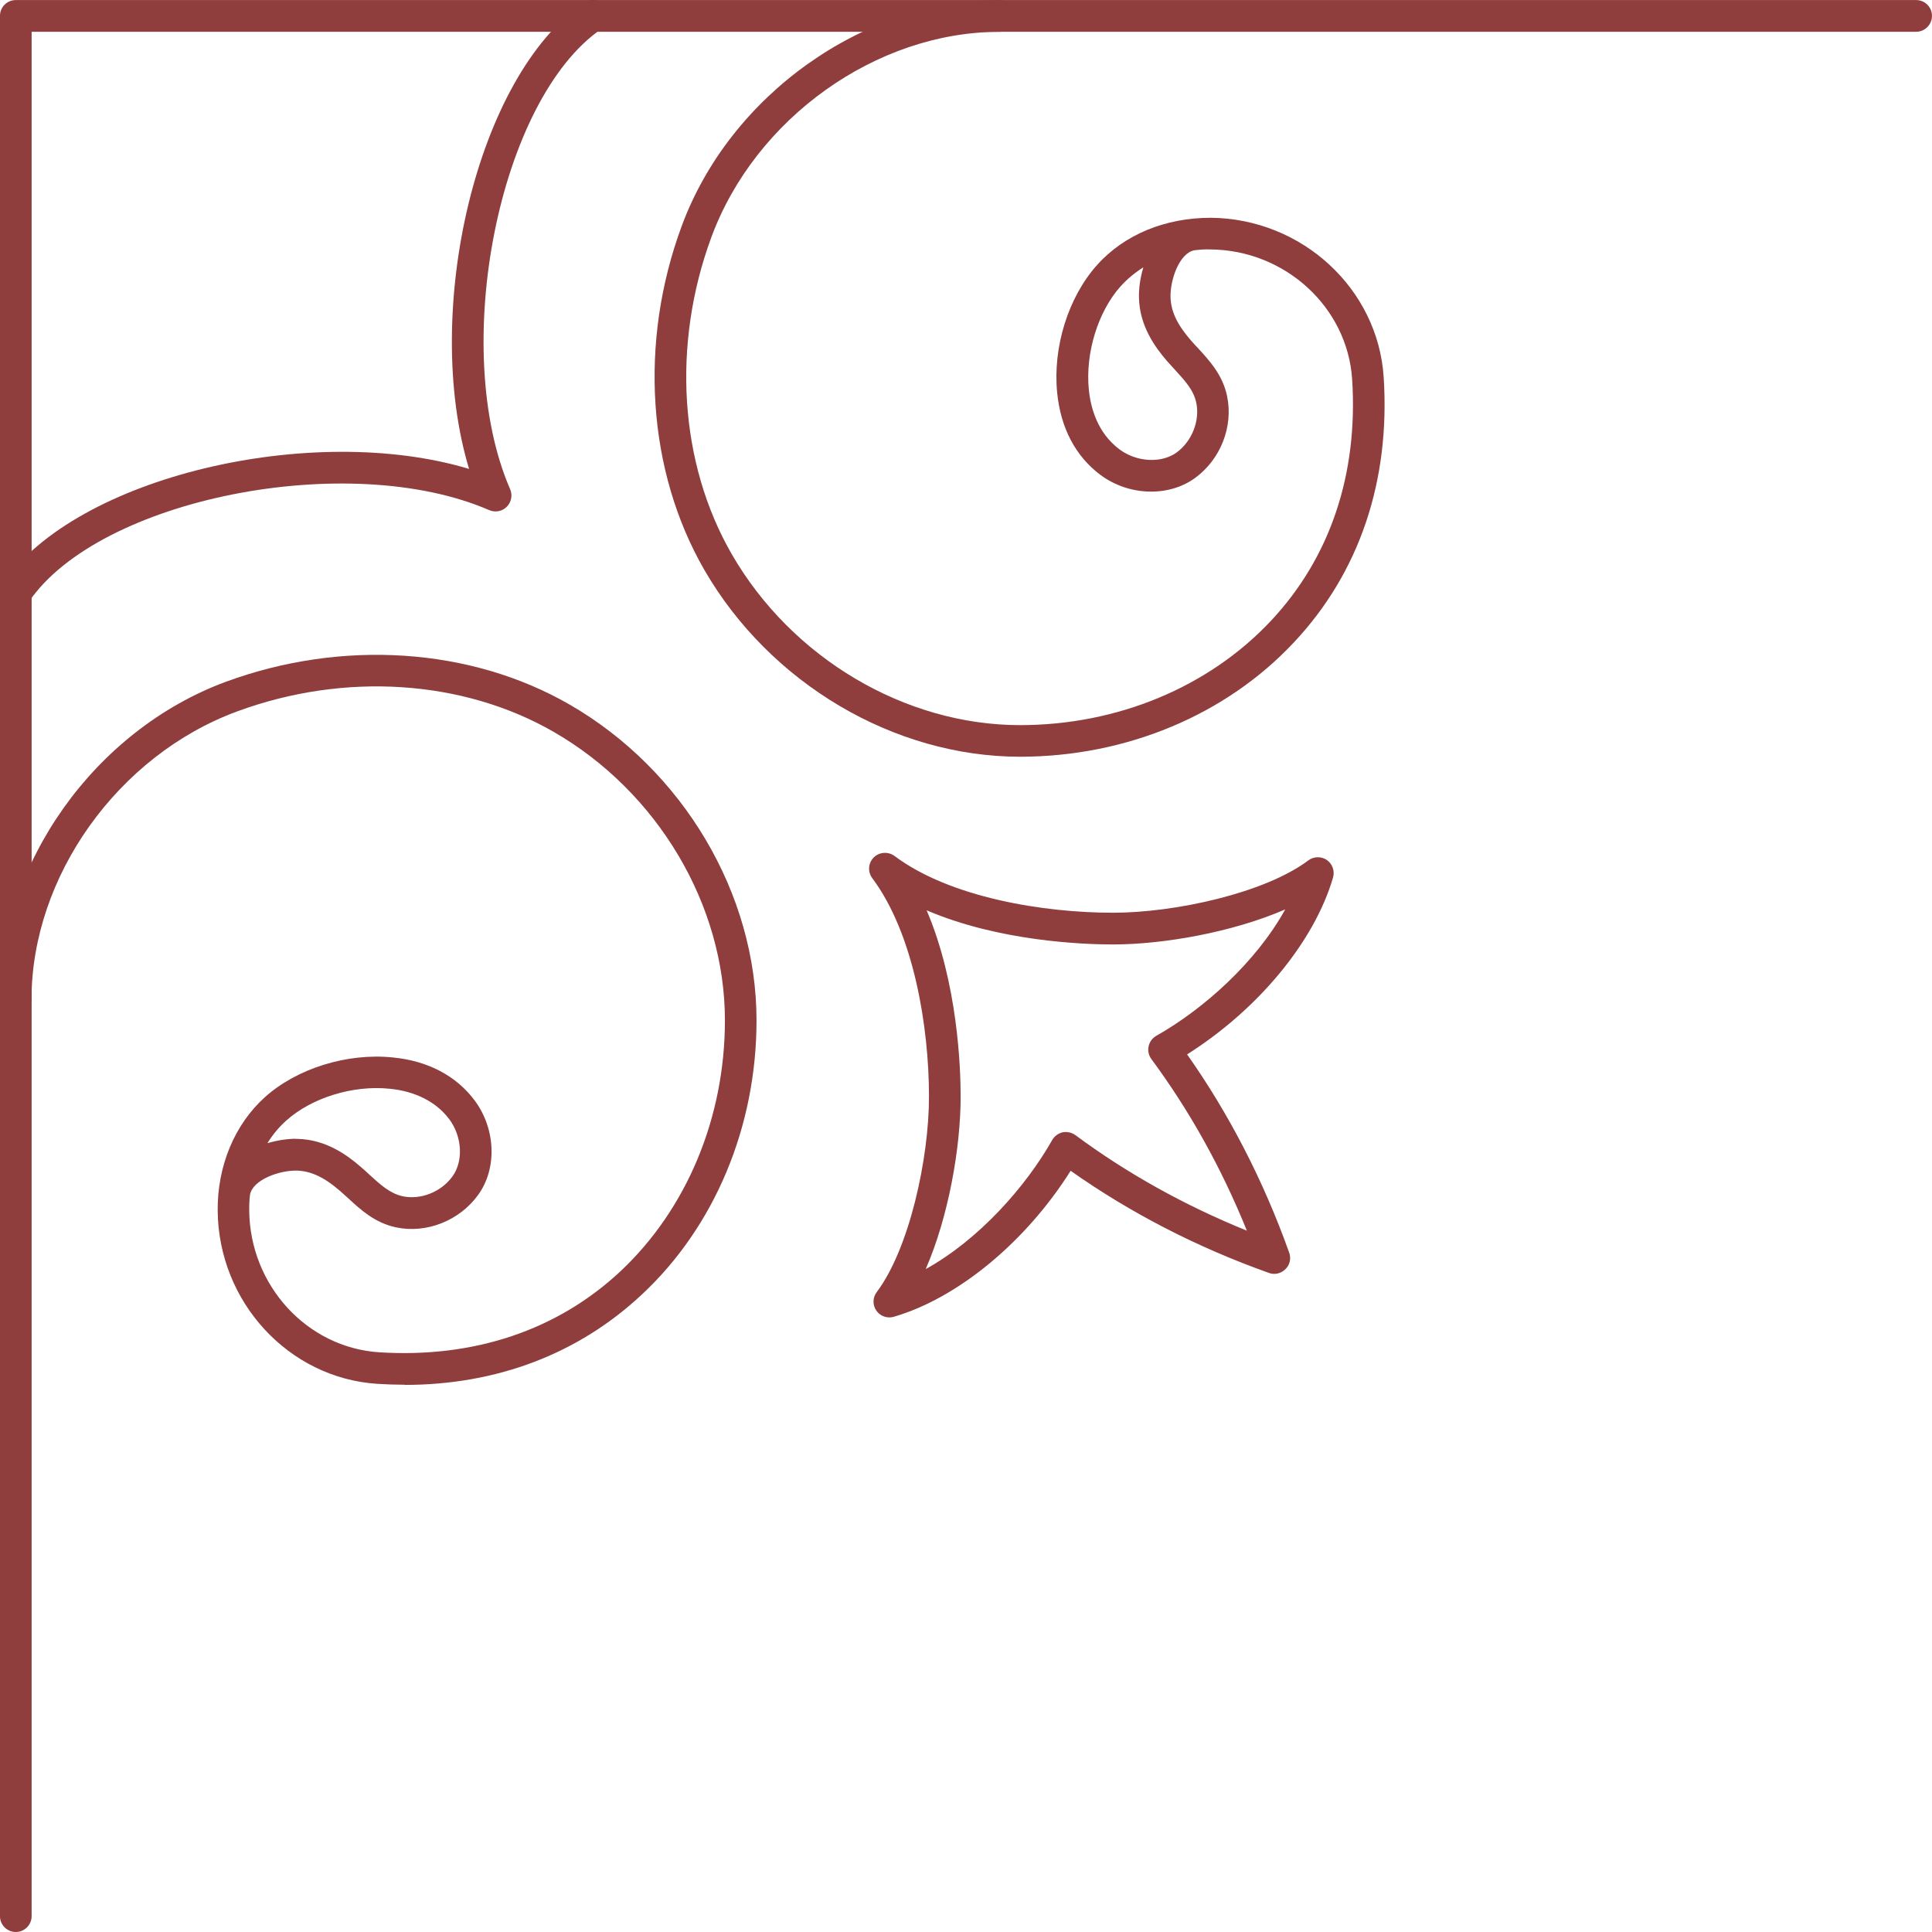
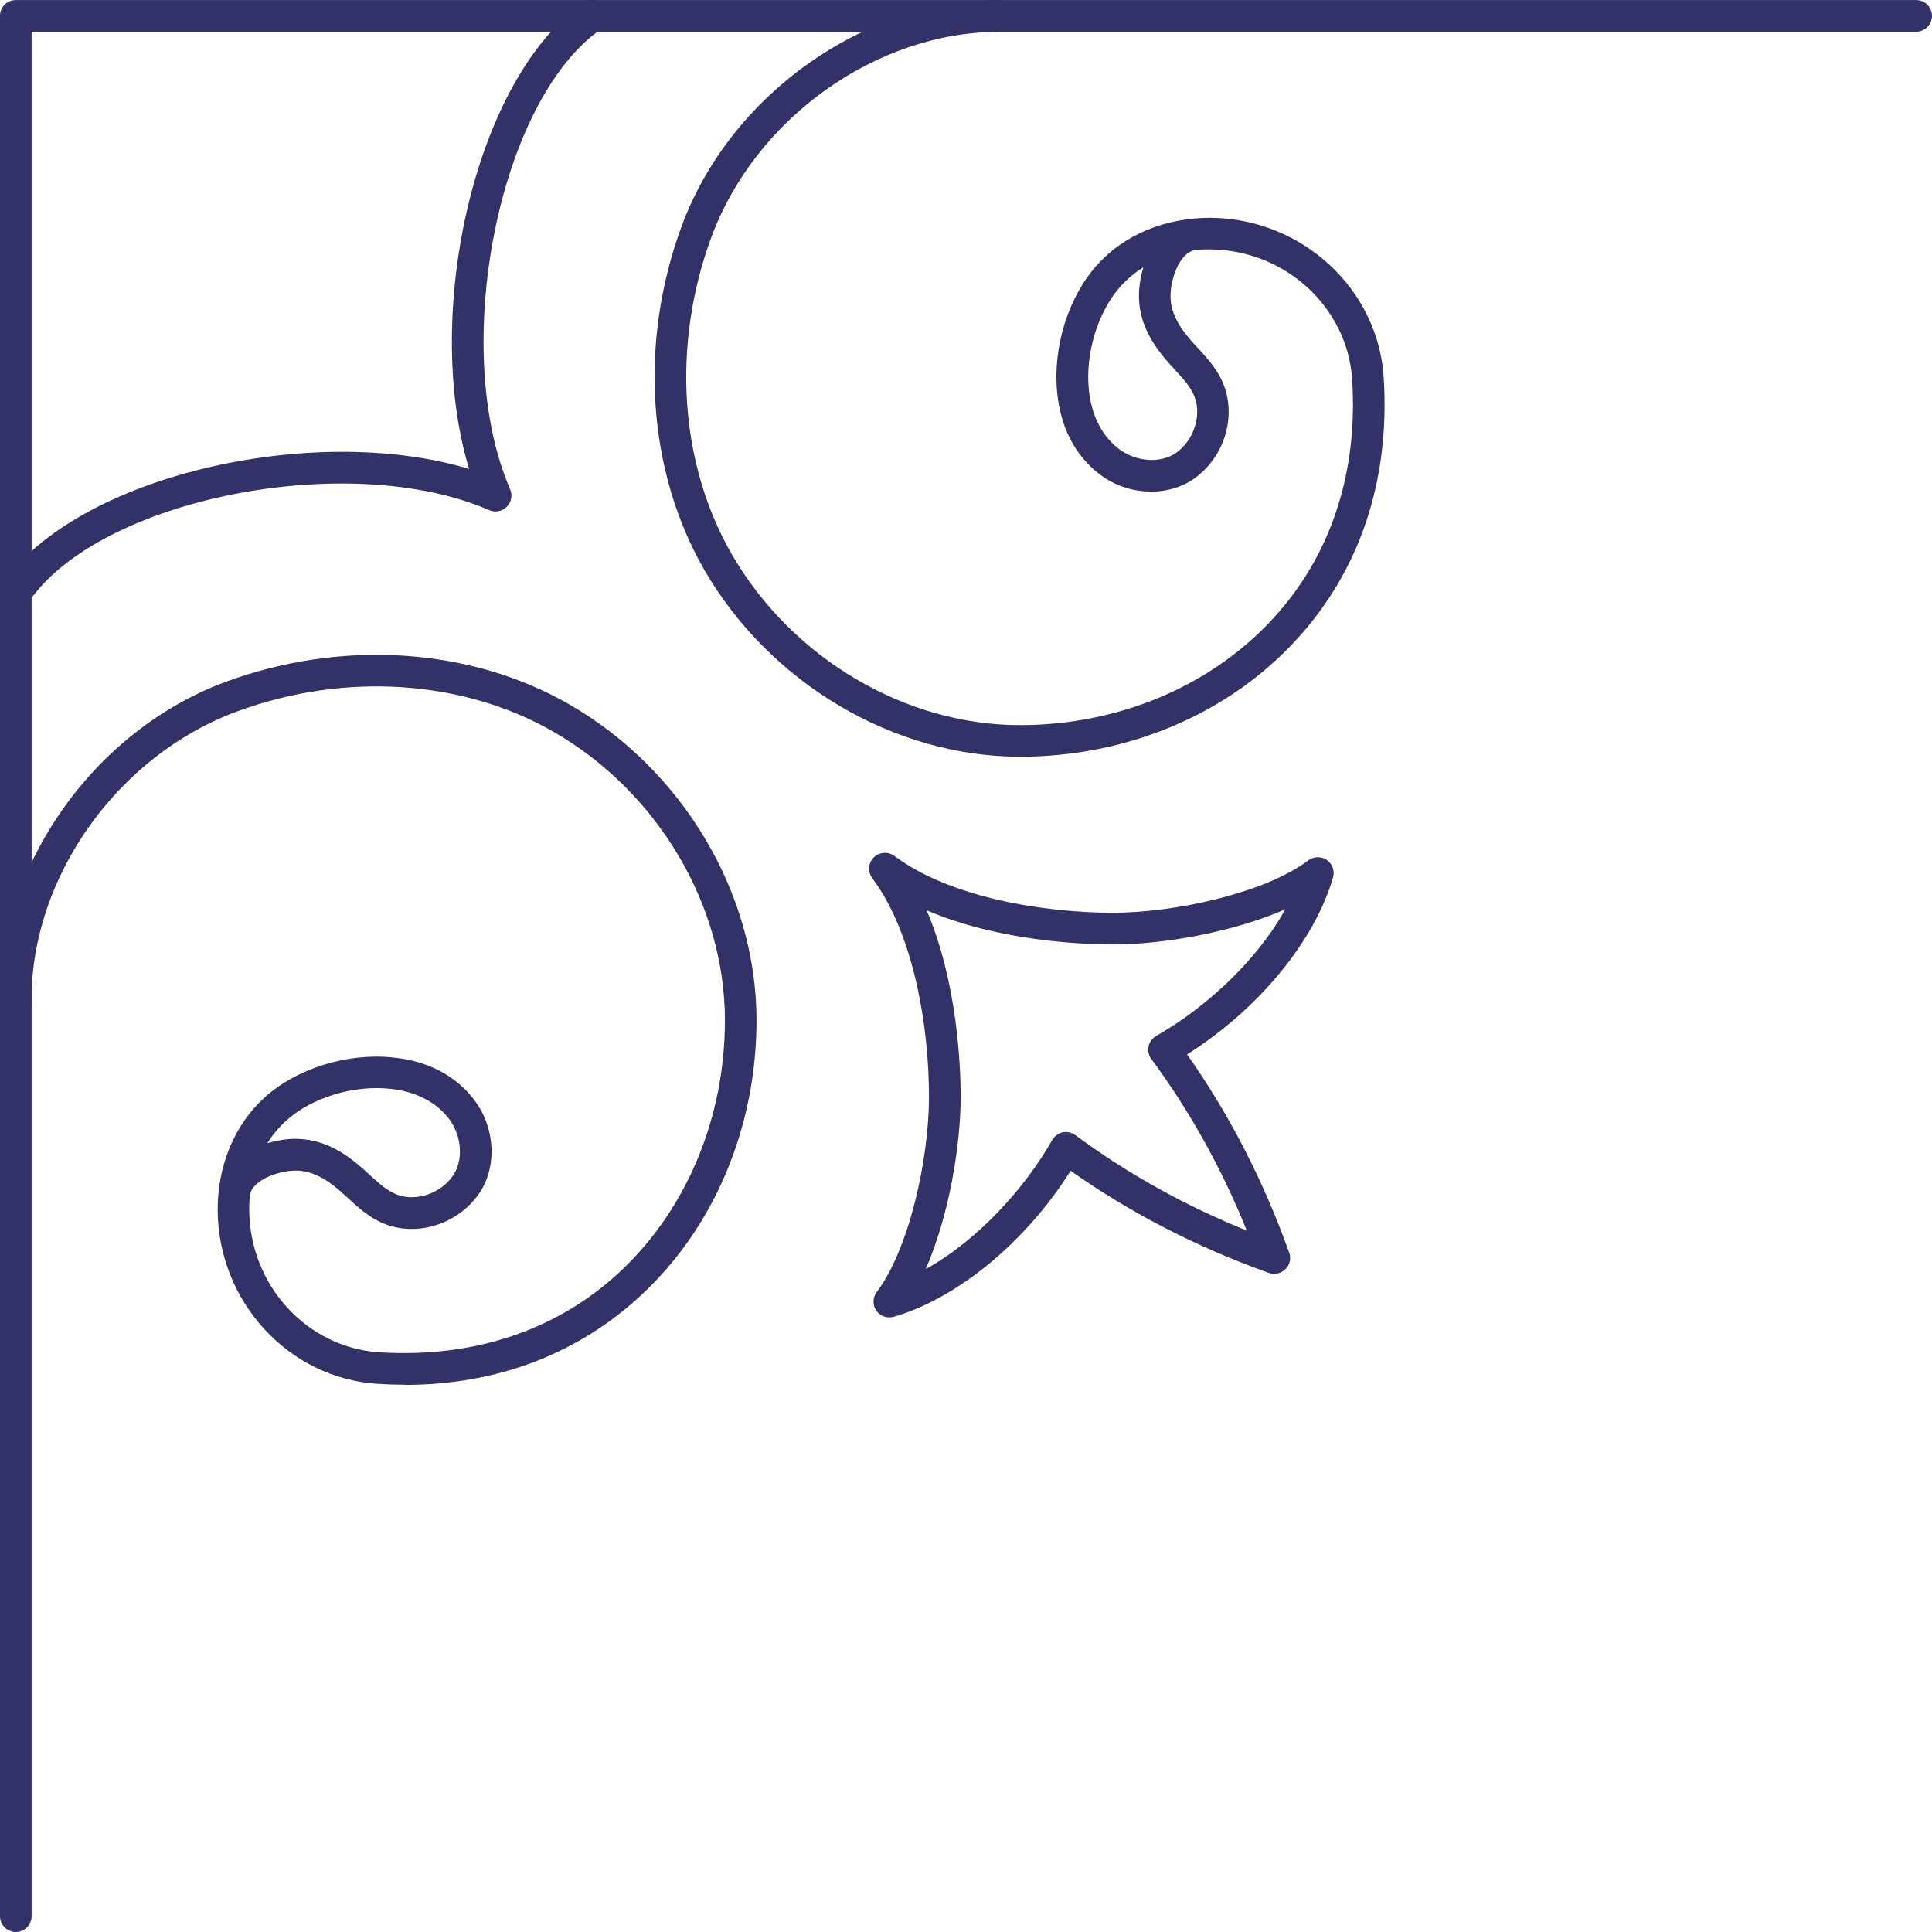
<svg xmlns="http://www.w3.org/2000/svg" width="32.283mm" height="32.284mm" viewBox="0 0 32.283 32.284" version="1.1" id="svg8">
  <defs id="defs2" />
  <g id="layer1" transform="translate(117.3855,-107.449)">
-     <path d="m -98.281,111.917 c -0.141,0.088 -0.268,0.194 -0.377,0.314 -0.38,0.423 -0.594,1.118 -0.533,1.729 0.03,0.303 0.144,0.723 0.512,0.998 0.289,0.215 0.699,0.236 0.954,0.053 0.256,-0.187 0.392,-0.529 0.33,-0.829 -0.044,-0.215 -0.189,-0.37 -0.357,-0.554 -0.045,-0.049 -0.09,-0.099 -0.134,-0.148 -0.195,-0.226 -0.457,-0.582 -0.467,-1.055 -0.004,-0.155 0.02,-0.332 0.073,-0.508 z m -2.058,8.177 c -2.111,0 -4.182,-1.228 -5.277,-3.122 -0.954,-1.655 -1.096,-3.803 -0.379,-5.743 0.807,-2.191 3.04,-3.778 5.309,-3.778 0.146,0 0.265,0.116 0.265,0.265 0,0.145 -0.119,0.265 -0.265,0.265 -2.055,0 -4.079,1.443 -4.813,3.433 -0.662,1.796 -0.535,3.775 0.341,5.295 1.002,1.736 2.893,2.857 4.818,2.857 1.625,0 3.153,-0.635 4.192,-1.743 0.99,-1.055 1.459,-2.452 1.357,-4.036 -0.078,-1.203 -1.118,-2.159 -2.367,-2.17 -0.093,-0.004 -0.181,0.004 -0.27,0.014 -0.252,0.049 -0.404,0.494 -0.398,0.78 0.005,0.236 0.109,0.459 0.338,0.723 0.04,0.046 0.082,0.092 0.123,0.134 0.193,0.212 0.412,0.448 0.485,0.804 0.105,0.508 -0.111,1.055 -0.537,1.365 -0.442,0.321 -1.107,0.3 -1.581,-0.053 -0.414,-0.31 -0.664,-0.783 -0.722,-1.372 -0.076,-0.762 0.186,-1.598 0.666,-2.134 0.458,-0.512 1.144,-0.79 1.9,-0.79 1.525,0.014 2.794,1.185 2.89,2.663 0.112,1.736 -0.406,3.267 -1.499,4.431 -1.138,1.217 -2.807,1.912 -4.578,1.912" style="fill:#8f3d3d;fill-opacity:1;fill-rule:nonzero;stroke:none;stroke-width:0.035" id="path2719" />
-     <path d="m -101.902,122.659 c 0.521,1.217 0.569,2.635 0.569,3.115 0,0.85 -0.202,2.007 -0.584,2.882 0.891,-0.494 1.671,-1.376 2.113,-2.155 0.037,-0.067 0.101,-0.113 0.175,-0.131 0.074,-0.014 0.152,0.003 0.212,0.046 0.862,0.639 1.824,1.175 2.867,1.598 -0.422,-1.044 -0.957,-2.004 -1.596,-2.868 -0.045,-0.06 -0.062,-0.138 -0.046,-0.212 0.015,-0.074 0.062,-0.138 0.128,-0.176 0.78,-0.441 1.662,-1.221 2.155,-2.113 -0.875,0.381 -2.032,0.586 -2.88,0.586 -0.481,0 -1.898,-0.049 -3.115,-0.572 z m -0.622,6.804 c -0.085,0 -0.168,-0.041 -0.218,-0.114 -0.065,-0.092 -0.062,-0.219 0.006,-0.308 0.547,-0.727 0.874,-2.233 0.874,-3.267 0,-1.154 -0.249,-2.716 -0.948,-3.651 -0.079,-0.106 -0.068,-0.254 0.025,-0.346 0.093,-0.092 0.241,-0.102 0.346,-0.025 0.934,0.699 2.499,0.949 3.652,0.949 1.034,0 2.538,-0.328 3.264,-0.875 0.091,-0.067 0.215,-0.07 0.309,-0.007 0.094,0.067 0.135,0.183 0.104,0.293 -0.312,1.072 -1.254,2.208 -2.439,2.956 0.701,0.995 1.275,2.106 1.706,3.313 0.035,0.095 0.011,0.205 -0.062,0.275 -0.073,0.074 -0.181,0.099 -0.276,0.064 -1.207,-0.43 -2.32,-1.005 -3.314,-1.707 -0.746,1.185 -1.882,2.127 -2.956,2.44 -0.024,0.007 -0.049,0.01 -0.074,0.01" style="fill:#8f3d3d;fill-opacity:1;fill-rule:nonzero;stroke:none;stroke-width:0.035" id="path2711" />
-     <path d="m -117.121,139.733 c -0.146,0 -0.265,-0.119 -0.265,-0.265 v -31.753 c 0,-0.148 0.118,-0.265 0.265,-0.265 h 31.754 c 0.146,0 0.265,0.116 0.265,0.265 0,0.145 -0.119,0.265 -0.265,0.265 h -31.49 v 31.488 c 0,0.146 -0.119,0.265 -0.265,0.265" style="fill:#8f3d3d;fill-opacity:1;fill-rule:nonzero;stroke:none;stroke-width:0.035" id="path2713" />
-     <path d="m -117.121,117.614 c -0.051,0 -0.104,-0.014 -0.149,-0.046 -0.121,-0.081 -0.152,-0.247 -0.069,-0.367 1.226,-1.792 5.171,-2.706 7.792,-1.916 -0.793,-2.621 0.122,-6.565 1.915,-7.789 0.121,-0.085 0.285,-0.053 0.368,0.067 0.083,0.12 0.051,0.286 -0.069,0.367 -1.719,1.178 -2.547,5.348 -1.528,7.694 0.043,0.099 0.021,0.215 -0.056,0.293 -0.077,0.078 -0.193,0.099 -0.292,0.057 -2.347,-1.02 -6.517,-0.194 -7.692,1.528 -0.051,0.074 -0.134,0.113 -0.219,0.113" style="fill:#8f3d3d;fill-opacity:1;fill-rule:nonzero;stroke:none;stroke-width:0.035" id="path2715" />
-     <path d="m -112.44,126.48 c 0.01,0 0.019,0 0.029,0 0.474,0.011 0.829,0.272 1.055,0.469 0.051,0.042 0.1,0.088 0.149,0.134 0.182,0.166 0.34,0.31 0.552,0.356 0.302,0.064 0.644,-0.074 0.83,-0.332 0.185,-0.254 0.163,-0.663 -0.051,-0.953 -0.275,-0.367 -0.695,-0.483 -0.999,-0.512 -0.613,-0.064 -1.306,0.152 -1.728,0.533 -0.122,0.109 -0.227,0.236 -0.314,0.377 0.165,-0.049 0.332,-0.074 0.478,-0.074 z m 1.817,4.108 c -0.151,0 -0.304,-0.005 -0.459,-0.015 -1.48,-0.096 -2.651,-1.366 -2.666,-2.89 -0.007,-0.748 0.281,-1.443 0.79,-1.901 0.535,-0.48 1.374,-0.741 2.134,-0.663 0.588,0.056 1.063,0.307 1.371,0.72 0.353,0.476 0.377,1.139 0.055,1.58 -0.31,0.427 -0.859,0.646 -1.366,0.54 -0.355,-0.074 -0.593,-0.293 -0.803,-0.487 -0.045,-0.042 -0.09,-0.081 -0.137,-0.123 -0.264,-0.229 -0.486,-0.332 -0.721,-0.339 -0.284,-0.007 -0.734,0.148 -0.783,0.402 -0.01,0.085 -0.014,0.176 -0.013,0.265 0.012,1.252 0.966,2.291 2.171,2.369 1.583,0.1 2.979,-0.367 4.035,-1.356 1.108,-1.041 1.743,-2.568 1.743,-4.191 0,-1.926 -1.122,-3.817 -2.859,-4.819 -1.519,-0.875 -3.498,-1.005 -5.295,-0.342 -1.989,0.734 -3.433,2.759 -3.433,4.812 0,0.148 -0.119,0.265 -0.265,0.265 -0.146,0 -0.265,-0.116 -0.265,-0.265 0,-2.268 1.589,-4.501 3.779,-5.309 1.942,-0.713 4.089,-0.572 5.742,0.381 1.898,1.094 3.124,3.164 3.124,5.278 0,1.771 -0.696,3.44 -1.911,4.576 -1.062,0.996 -2.427,1.515 -3.972,1.515" style="fill:#8f3d3d;fill-opacity:1;fill-rule:nonzero;stroke:none;stroke-width:0.035" id="path2717" />
+     <path d="m -98.281,111.917 c -0.141,0.088 -0.268,0.194 -0.377,0.314 -0.38,0.423 -0.594,1.118 -0.533,1.729 0.03,0.303 0.144,0.723 0.512,0.998 0.289,0.215 0.699,0.236 0.954,0.053 0.256,-0.187 0.392,-0.529 0.33,-0.829 -0.044,-0.215 -0.189,-0.37 -0.357,-0.554 -0.045,-0.049 -0.09,-0.099 -0.134,-0.148 -0.195,-0.226 -0.457,-0.582 -0.467,-1.055 -0.004,-0.155 0.02,-0.332 0.073,-0.508 z m -2.058,8.177 c -2.111,0 -4.182,-1.228 -5.277,-3.122 -0.954,-1.655 -1.096,-3.803 -0.379,-5.743 0.807,-2.191 3.04,-3.778 5.309,-3.778 0.146,0 0.265,0.116 0.265,0.265 0,0.145 -0.119,0.265 -0.265,0.265 -2.055,0 -4.079,1.443 -4.813,3.433 -0.662,1.796 -0.535,3.775 0.341,5.295 1.002,1.736 2.893,2.857 4.818,2.857 1.625,0 3.153,-0.635 4.192,-1.743 0.99,-1.055 1.459,-2.452 1.357,-4.036 -0.078,-1.203 -1.118,-2.159 -2.367,-2.17 -0.093,-0.004 -0.181,0.004 -0.27,0.014 -0.252,0.049 -0.404,0.494 -0.398,0.78 0.005,0.236 0.109,0.459 0.338,0.723 0.04,0.046 0.082,0.092 0.123,0.134 0.193,0.212 0.412,0.448 0.485,0.804 0.105,0.508 -0.111,1.055 -0.537,1.365 -0.442,0.321 -1.107,0.3 -1.581,-0.053 -0.414,-0.31 -0.664,-0.783 -0.722,-1.372 -0.076,-0.762 0.186,-1.598 0.666,-2.134 0.458,-0.512 1.144,-0.79 1.9,-0.79 1.525,0.014 2.794,1.185 2.89,2.663 0.112,1.736 -0.406,3.267 -1.499,4.431 -1.138,1.217 -2.807,1.912 -4.578,1.912" style="fill:#323268;fill-opacity:1;fill-rule:nonzero;stroke:none;stroke-width:0.035" id="path2719" />
+     <path d="m -101.902,122.659 c 0.521,1.217 0.569,2.635 0.569,3.115 0,0.85 -0.202,2.007 -0.584,2.882 0.891,-0.494 1.671,-1.376 2.113,-2.155 0.037,-0.067 0.101,-0.113 0.175,-0.131 0.074,-0.014 0.152,0.003 0.212,0.046 0.862,0.639 1.824,1.175 2.867,1.598 -0.422,-1.044 -0.957,-2.004 -1.596,-2.868 -0.045,-0.06 -0.062,-0.138 -0.046,-0.212 0.015,-0.074 0.062,-0.138 0.128,-0.176 0.78,-0.441 1.662,-1.221 2.155,-2.113 -0.875,0.381 -2.032,0.586 -2.88,0.586 -0.481,0 -1.898,-0.049 -3.115,-0.572 z m -0.622,6.804 c -0.085,0 -0.168,-0.041 -0.218,-0.114 -0.065,-0.092 -0.062,-0.219 0.006,-0.308 0.547,-0.727 0.874,-2.233 0.874,-3.267 0,-1.154 -0.249,-2.716 -0.948,-3.651 -0.079,-0.106 -0.068,-0.254 0.025,-0.346 0.093,-0.092 0.241,-0.102 0.346,-0.025 0.934,0.699 2.499,0.949 3.652,0.949 1.034,0 2.538,-0.328 3.264,-0.875 0.091,-0.067 0.215,-0.07 0.309,-0.007 0.094,0.067 0.135,0.183 0.104,0.293 -0.312,1.072 -1.254,2.208 -2.439,2.956 0.701,0.995 1.275,2.106 1.706,3.313 0.035,0.095 0.011,0.205 -0.062,0.275 -0.073,0.074 -0.181,0.099 -0.276,0.064 -1.207,-0.43 -2.32,-1.005 -3.314,-1.707 -0.746,1.185 -1.882,2.127 -2.956,2.44 -0.024,0.007 -0.049,0.01 -0.074,0.01" style="fill:#323268;fill-opacity:1;fill-rule:nonzero;stroke:none;stroke-width:0.035" id="path2711" />
+     <path d="m -117.121,139.733 c -0.146,0 -0.265,-0.119 -0.265,-0.265 v -31.753 c 0,-0.148 0.118,-0.265 0.265,-0.265 h 31.754 c 0.146,0 0.265,0.116 0.265,0.265 0,0.145 -0.119,0.265 -0.265,0.265 h -31.49 v 31.488 c 0,0.146 -0.119,0.265 -0.265,0.265" style="fill:#323268;fill-opacity:1;fill-rule:nonzero;stroke:none;stroke-width:0.035" id="path2713" />
+     <path d="m -117.121,117.614 c -0.051,0 -0.104,-0.014 -0.149,-0.046 -0.121,-0.081 -0.152,-0.247 -0.069,-0.367 1.226,-1.792 5.171,-2.706 7.792,-1.916 -0.793,-2.621 0.122,-6.565 1.915,-7.789 0.121,-0.085 0.285,-0.053 0.368,0.067 0.083,0.12 0.051,0.286 -0.069,0.367 -1.719,1.178 -2.547,5.348 -1.528,7.694 0.043,0.099 0.021,0.215 -0.056,0.293 -0.077,0.078 -0.193,0.099 -0.292,0.057 -2.347,-1.02 -6.517,-0.194 -7.692,1.528 -0.051,0.074 -0.134,0.113 -0.219,0.113" style="fill:#323268;fill-opacity:1;fill-rule:nonzero;stroke:none;stroke-width:0.035" id="path2715" />
+     <path d="m -112.44,126.48 c 0.01,0 0.019,0 0.029,0 0.474,0.011 0.829,0.272 1.055,0.469 0.051,0.042 0.1,0.088 0.149,0.134 0.182,0.166 0.34,0.31 0.552,0.356 0.302,0.064 0.644,-0.074 0.83,-0.332 0.185,-0.254 0.163,-0.663 -0.051,-0.953 -0.275,-0.367 -0.695,-0.483 -0.999,-0.512 -0.613,-0.064 -1.306,0.152 -1.728,0.533 -0.122,0.109 -0.227,0.236 -0.314,0.377 0.165,-0.049 0.332,-0.074 0.478,-0.074 z m 1.817,4.108 c -0.151,0 -0.304,-0.005 -0.459,-0.015 -1.48,-0.096 -2.651,-1.366 -2.666,-2.89 -0.007,-0.748 0.281,-1.443 0.79,-1.901 0.535,-0.48 1.374,-0.741 2.134,-0.663 0.588,0.056 1.063,0.307 1.371,0.72 0.353,0.476 0.377,1.139 0.055,1.58 -0.31,0.427 -0.859,0.646 -1.366,0.54 -0.355,-0.074 -0.593,-0.293 -0.803,-0.487 -0.045,-0.042 -0.09,-0.081 -0.137,-0.123 -0.264,-0.229 -0.486,-0.332 -0.721,-0.339 -0.284,-0.007 -0.734,0.148 -0.783,0.402 -0.01,0.085 -0.014,0.176 -0.013,0.265 0.012,1.252 0.966,2.291 2.171,2.369 1.583,0.1 2.979,-0.367 4.035,-1.356 1.108,-1.041 1.743,-2.568 1.743,-4.191 0,-1.926 -1.122,-3.817 -2.859,-4.819 -1.519,-0.875 -3.498,-1.005 -5.295,-0.342 -1.989,0.734 -3.433,2.759 -3.433,4.812 0,0.148 -0.119,0.265 -0.265,0.265 -0.146,0 -0.265,-0.116 -0.265,-0.265 0,-2.268 1.589,-4.501 3.779,-5.309 1.942,-0.713 4.089,-0.572 5.742,0.381 1.898,1.094 3.124,3.164 3.124,5.278 0,1.771 -0.696,3.44 -1.911,4.576 -1.062,0.996 -2.427,1.515 -3.972,1.515" style="fill:#323268;fill-opacity:1;fill-rule:nonzero;stroke:none;stroke-width:0.035" id="path2717" />
  </g>
</svg>
